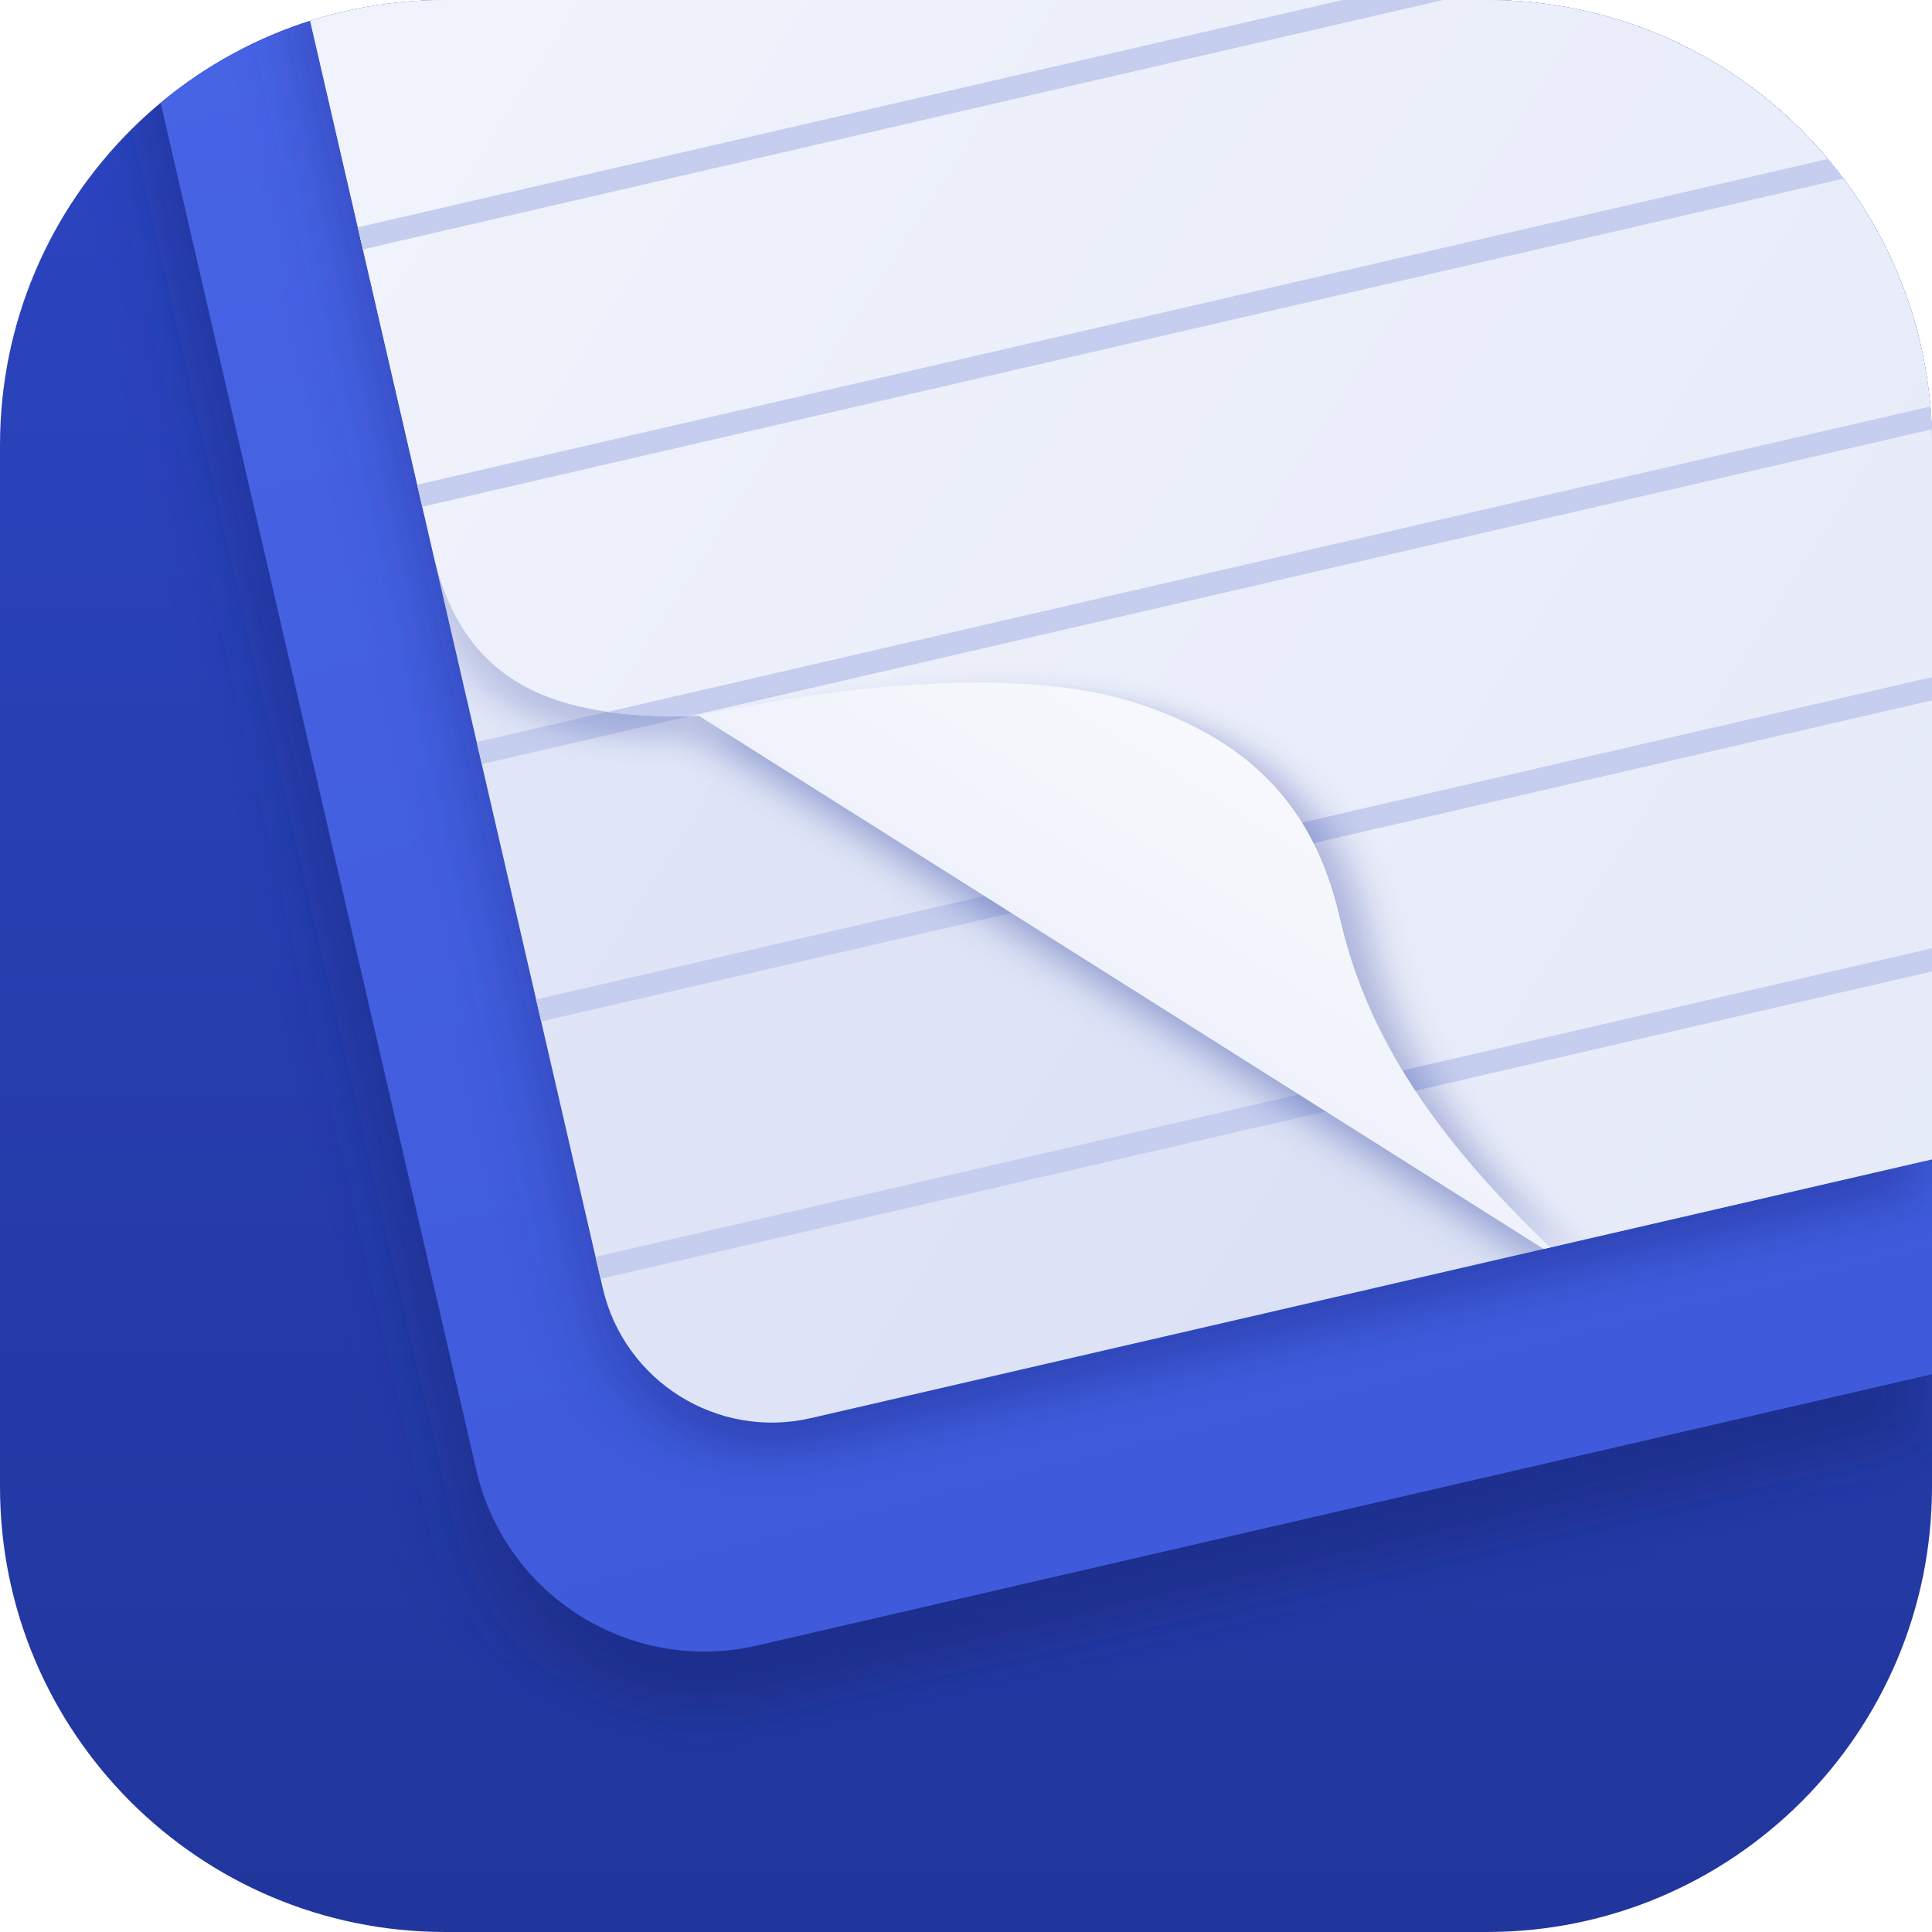
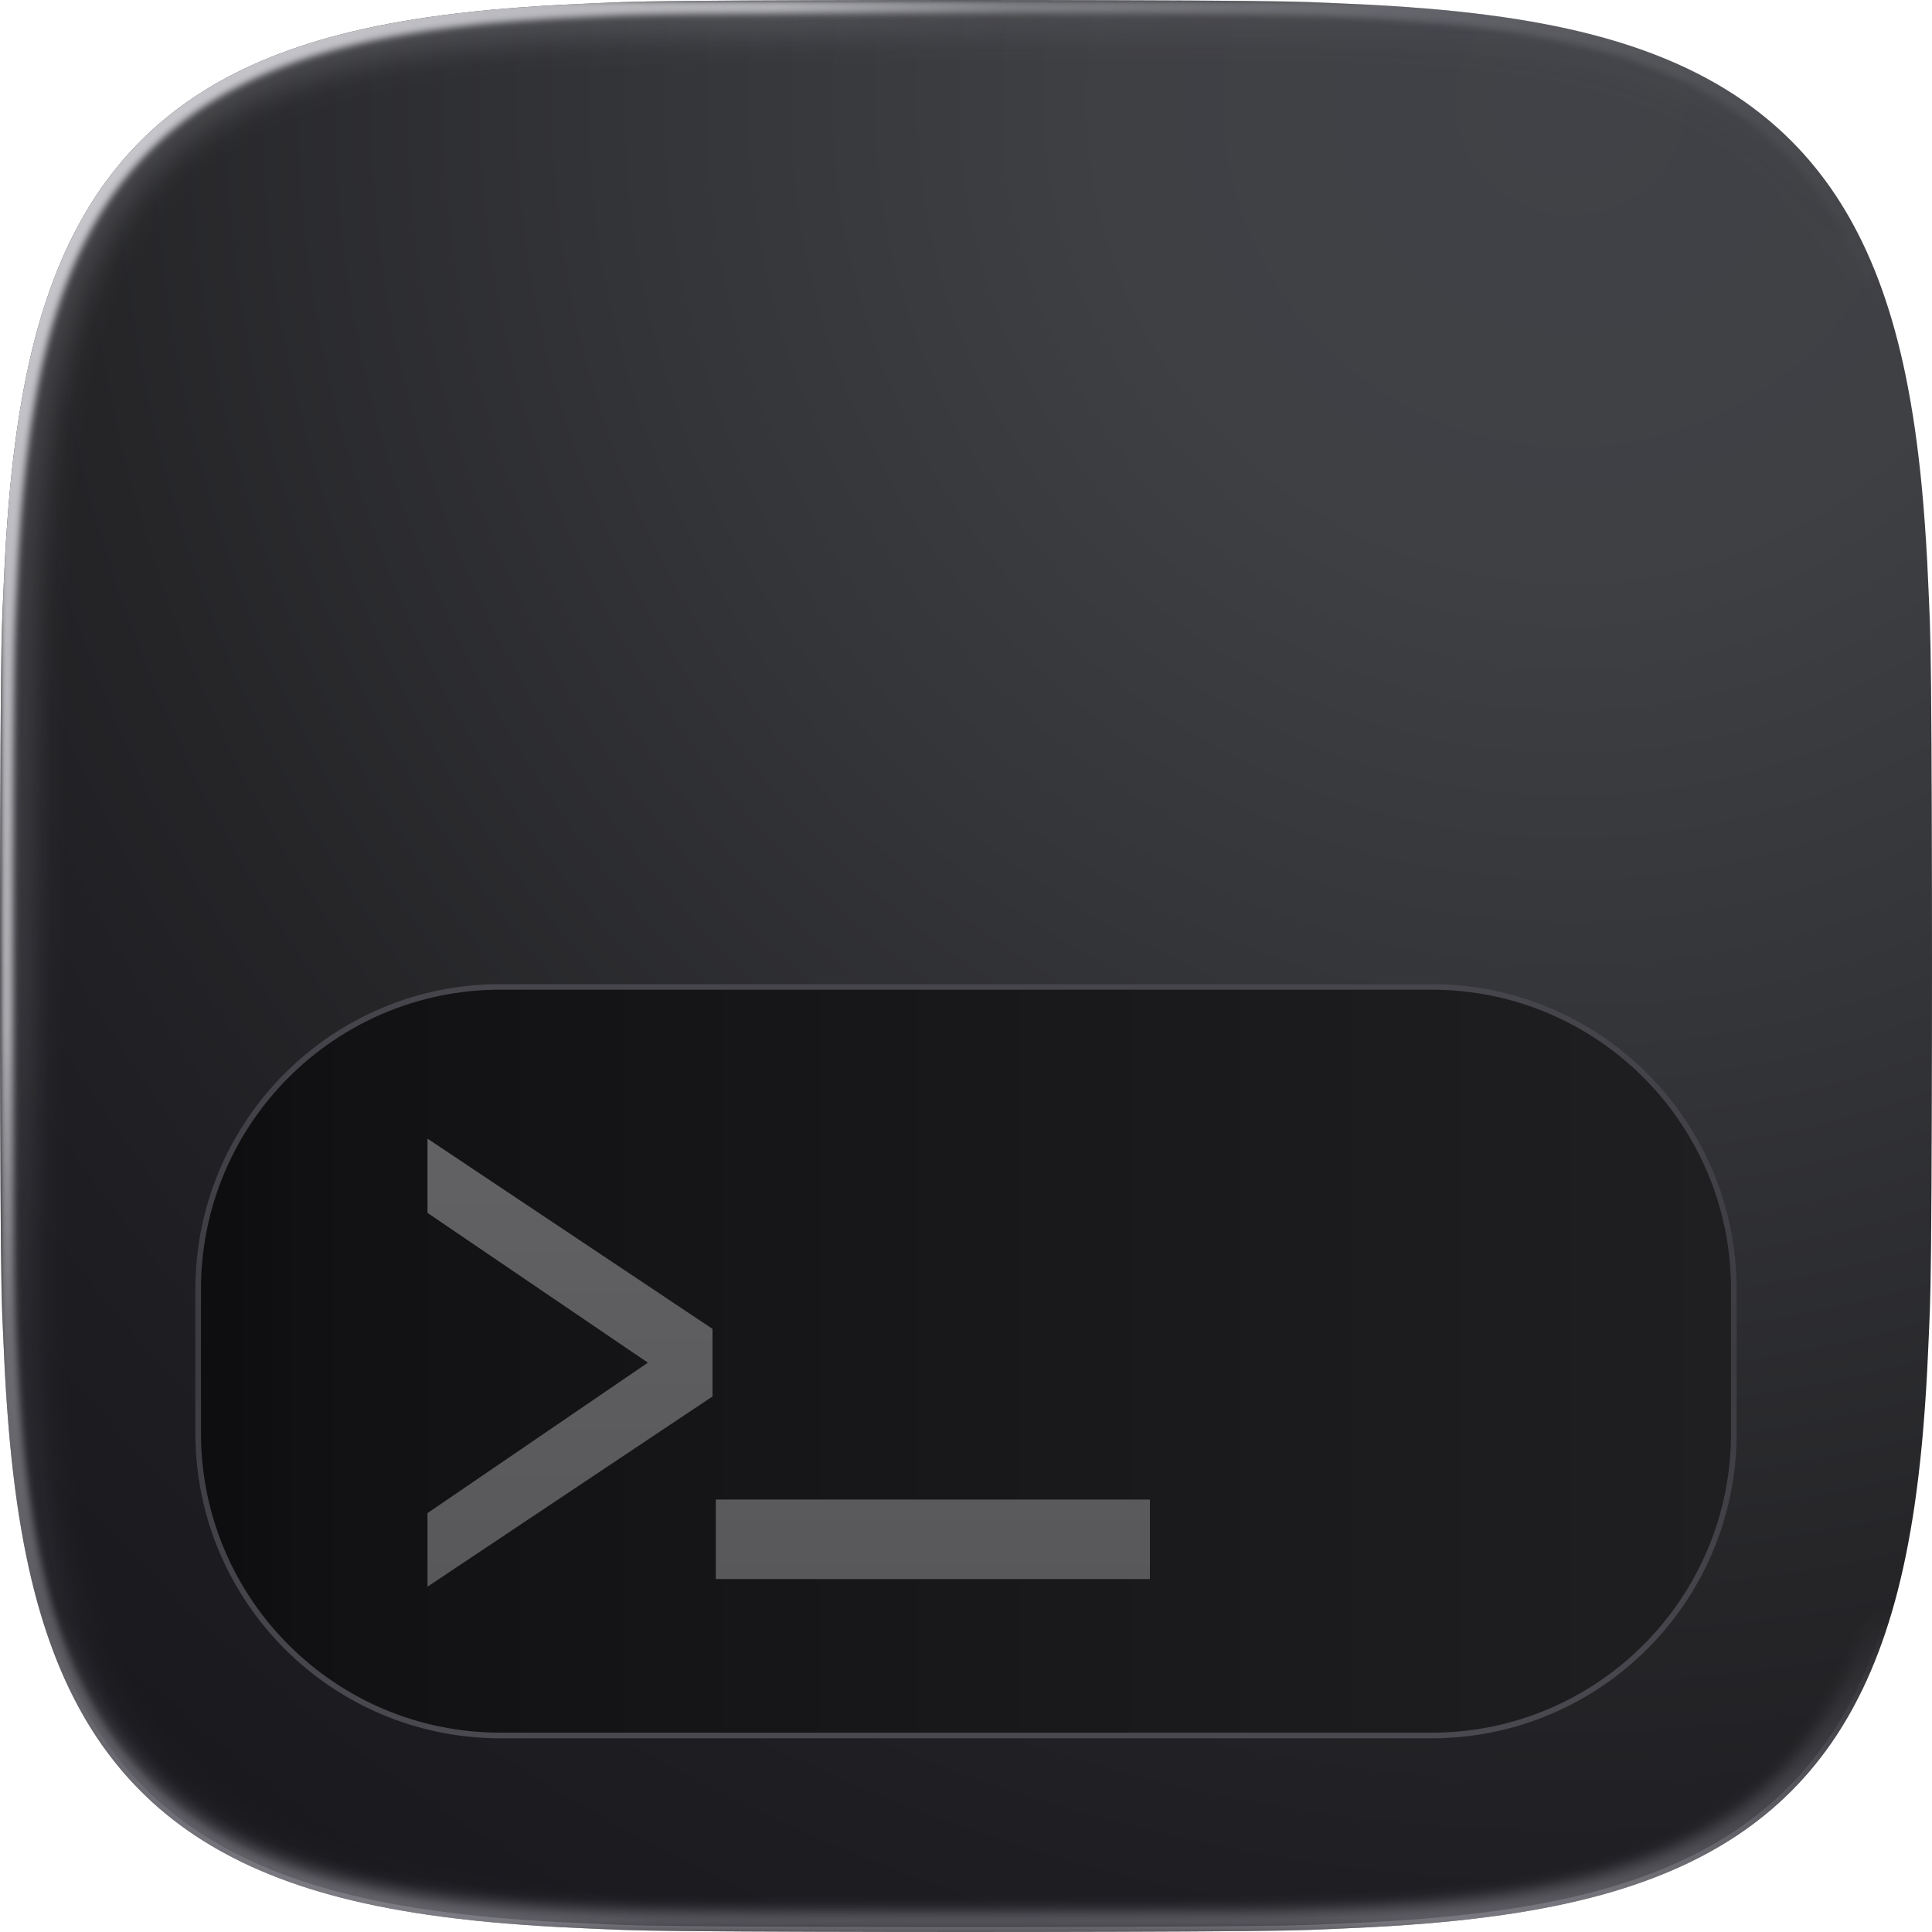
<svg xmlns="http://www.w3.org/2000/svg" viewBox="0 0 1024 1024">
-   <defs>
-     <linearGradient id="tile" x1="0" y1="0" x2="0" y2="1">
-       <stop offset="0" stop-color="#2c45c2" />
-       <stop offset="1" stop-color="#21369c" />
-     </linearGradient>
-     <linearGradient id="sheet" x1="0" y1="0" x2="0" y2="1">
-       <stop offset="0" stop-color="#4b68ea" />
-       <stop offset="1" stop-color="#3f5bdb" />
-     </linearGradient>
-     <linearGradient id="page" x1="0" y1="0" x2="1" y2="1">
-       <stop offset="0" stop-color="#f4f6fd" />
-       <stop offset="1" stop-color="#e2e7f7" />
-     </linearGradient>
-     <linearGradient id="under-page" x1="0" y1="0" x2="1" y2="1">
-       <stop offset="0" stop-color="#e6ebf9" />
-       <stop offset="1" stop-color="#d6ddf3" />
-     </linearGradient>
-     <linearGradient id="flap" x1="0" y1="1" x2="1" y2="0">
-       <stop offset="0" stop-color="#c9d1ee" />
-       <stop offset="0.45" stop-color="#eef1fb" />
-       <stop offset="1" stop-color="#ffffff" />
-     </linearGradient>
-     <clipPath id="tile-shape">
-       <rect width="1024" height="1024" rx="236" />
-     </clipPath>
-     <clipPath id="pad-shape">
-       <rect x="286" y="-500" width="1300" height="1227" rx="92" />
-     </clipPath>
-     <path id="top-page" d="M286 -500 V 236 C 286 306 328 336 404 351 L 777 727 H 1586 V -500 Z" />
-     <path id="flap-shape" transform="translate(404 351) scale(1.18) translate(-404 -351)" d="M404 351 C 472 352 548 362 594 388 C 642 416 664 452 664 504 C 664 552 678 604 729 679 Z" />
-     <g id="lines" stroke="#c5ceee" stroke-width="12" stroke-linecap="round">
-       <line x1="286" y1="-216" x2="1586" y2="-216" />
-       <line x1="286" y1="-76" x2="1586" y2="-76" />
-       <line x1="286" y1="64" x2="1586" y2="64" />
-       <line x1="286" y1="204" x2="1586" y2="204" />
-       <line x1="286" y1="344" x2="1586" y2="344" />
-       <line x1="286" y1="484" x2="1586" y2="484" />
-       <line x1="286" y1="624" x2="1586" y2="624" />
+   <g transform="scale(1.75643) translate(-136 -155)">
+     <defs>
+       <path id="tile" d="M719 446.5C719 474.63 718.91 511.63 718.72 530.89C718.53 550.14 718.24 552.98 717.86 562.03C717.48 571.08 717.01 578.15 716.44 585.18C715.87 592.21 715.21 598.31 714.44 604.2C713.68 610.08 712.82 615.4 711.86 620.52C710.91 625.63 709.85 630.35 708.7 634.87C707.54 639.4 706.29 643.63 704.93 647.69C703.57 651.74 702.12 655.56 700.55 659.22C698.99 662.88 697.32 666.34 695.54 669.66C693.77 672.98 691.88 676.12 689.89 679.13C687.89 682.14 685.78 684.99 683.55 687.72C681.33 690.45 678.99 693.04 676.51 695.51C674.04 697.99 671.45 700.33 668.72 702.55C665.99 704.78 663.14 706.89 660.13 708.89C657.12 710.88 653.98 712.77 650.66 714.54C647.34 716.32 643.88 717.99 640.22 719.55C636.56 721.12 632.74 722.57 628.69 723.93C624.63 725.29 620.4 726.54 615.87 727.7C611.35 728.85 606.63 729.91 601.52 730.86C596.4 731.82 591.08 732.68 585.2 733.44C579.31 734.21 573.21 734.87 566.18 735.44C559.15 736.01 552.08 736.48 543.03 736.86C533.98 737.24 531.14 737.53 511.89 737.72C492.63 737.91 455.63 738 427.5 738C399.37 738 362.37 737.91 343.11 737.72C323.86 737.53 321.02 737.24 311.97 736.86C302.92 736.48 295.85 736.01 288.82 735.44C281.79 734.87 275.69 734.21 269.8 733.44C263.92 732.68 258.6 731.82 253.48 730.86C248.37 729.91 243.65 728.85 239.13 727.7C234.6 726.54 230.37 725.29 226.31 723.93C222.26 722.57 218.44 721.12 214.78 719.55C211.12 717.99 207.66 716.32 204.34 714.54C201.02 712.77 197.88 710.88 194.87 708.89C191.86 706.89 189.01 704.78 186.28 702.55C183.55 700.33 180.96 697.99 178.49 695.51C176.01 693.04 173.67 690.45 171.45 687.72C169.22 684.99 167.11 682.14 165.11 679.13C163.12 676.12 161.23 672.98 159.46 669.66C157.68 666.34 156.01 662.88 154.45 659.22C152.88 655.56 151.43 651.74 150.07 647.69C148.71 643.63 147.46 639.4 146.3 634.87C145.15 630.35 144.09 625.63 143.14 620.52C142.18 615.4 141.32 610.08 140.56 604.2C139.79 598.31 139.13 592.21 138.56 585.18C137.99 578.15 137.52 571.08 137.14 562.03C136.76 552.98 136.47 550.14 136.28 530.89C136.09 511.63 136 474.63 136 446.5C136 418.37 136.09 381.37 136.28 362.11C136.47 342.86 136.76 340.02 137.14 330.97C137.52 321.92 137.99 314.85 138.56 307.82C139.13 300.79 139.79 294.69 140.56 288.8C141.32 282.92 142.18 277.6 143.14 272.48C144.09 267.37 145.15 262.65 146.3 258.13C147.46 253.6 148.71 249.37 150.07 245.31C151.43 241.26 152.88 237.44 154.45 233.78C156.01 230.12 157.68 226.66 159.46 223.34C161.23 220.02 163.12 216.88 165.11 213.87C167.11 210.86 169.22 208.01 171.45 205.28C173.67 202.55 176.01 199.96 178.49 197.49C180.96 195.01 183.55 192.67 186.28 190.45C189.01 188.22 191.86 186.11 194.87 184.11C197.88 182.12 201.02 180.23 204.34 178.46C207.66 176.68 211.12 175.01 214.78 173.45C218.44 171.88 222.26 170.43 226.31 169.07C230.37 167.71 234.6 166.46 239.13 165.3C243.65 164.15 248.37 163.09 253.48 162.14C258.6 161.18 263.92 160.32 269.8 159.56C275.69 158.79 281.79 158.13 288.82 157.56C295.85 156.99 302.92 156.52 311.97 156.14C321.02 155.76 323.86 155.47 343.11 155.28C362.37 155.09 399.37 155 427.5 155C455.63 155 492.63 155.09 511.89 155.28C531.14 155.47 533.98 155.76 543.03 156.14C552.08 156.52 559.15 156.99 566.18 157.56C573.21 158.13 579.31 158.79 585.2 159.56C591.08 160.32 596.4 161.18 601.52 162.14C606.63 163.09 611.35 164.15 615.87 165.3C620.4 166.46 624.63 167.71 628.69 169.07C632.74 170.43 636.56 171.88 640.22 173.45C643.88 175.01 647.34 176.68 650.66 178.46C653.98 180.23 657.12 182.12 660.13 184.11C663.14 186.11 665.99 188.22 668.72 190.45C671.45 192.67 674.04 195.01 676.51 197.49C678.99 199.96 681.33 202.55 683.55 205.28C685.78 208.01 687.89 210.86 689.89 213.87C691.88 216.88 693.77 220.02 695.54 223.34C697.32 226.66 698.99 230.12 700.55 233.78C702.12 237.44 703.57 241.26 704.93 245.31C706.29 249.37 707.54 253.6 708.7 258.13C709.85 262.65 710.91 267.37 711.86 272.48C712.82 277.6 713.68 282.92 714.44 288.8C715.21 294.69 715.87 300.79 716.44 307.82C717.01 314.85 717.48 321.92 717.86 330.97C718.24 340.02 718.53 342.86 718.72 362.11C718.91 381.37 719 418.37 719 446.5Z" />
+       <clipPath id="tile-clip">
+         <use href="#tile" />
+       </clipPath>
+       <radialGradient id="face" gradientUnits="userSpaceOnUse" cx="610" cy="185" r="700">
+         <stop offset="0" stop-color="#414247" />
+         <stop offset="0.2" stop-color="#3f4044" />
+         <stop offset="0.4" stop-color="#343539" />
+         <stop offset="0.65" stop-color="#252528" />
+         <stop offset="0.8" stop-color="#1e1d22" />
+         <stop offset="1" stop-color="#18171c" />
+       </radialGradient>
+       <linearGradient id="rim-l" gradientUnits="userSpaceOnUse" x1="136" y1="200" x2="719" y2="640">
+         <stop offset="0" stop-color="#d0d0d5" stop-opacity="0.95" />
+         <stop offset="0.22" stop-color="#cdcdd2" stop-opacity="0.8" />
+         <stop offset="0.3" stop-color="#c4c4ca" stop-opacity="0.45" />
+         <stop offset="0.5" stop-color="#bdbdc4" stop-opacity="0.15" />
+         <stop offset="0.66" stop-color="#bdbdc4" stop-opacity="0" />
+         <stop offset="1" stop-color="#bdbdc4" stop-opacity="0" />
+       </linearGradient>
+       <linearGradient id="rim-b" gradientUnits="userSpaceOnUse" x1="0" y1="640" x2="0" y2="738">
+         <stop offset="0" stop-color="#b5b4be" stop-opacity="0" />
+         <stop offset="1" stop-color="#c4c3cd" stop-opacity="0.4" />
+       </linearGradient>
+       <filter id="blur1" x="-5%" y="-5%" width="110%" height="110%">
+         <feGaussianBlur stdDeviation="1" />
+       </filter>
+       <filter id="blur2" x="-5%" y="-5%" width="110%" height="110%">
+         <feGaussianBlur stdDeviation="2.4" />
+       </filter>
+       <filter id="blur3" x="-5%" y="-5%" width="110%" height="110%">
+         <feGaussianBlur stdDeviation="2.2" />
+       </filter>
+       <filter id="blur5" x="-5%" y="-5%" width="110%" height="110%">
+         <feGaussianBlur stdDeviation="4.5" />
+       </filter>
+       <filter id="blur6" x="-10%" y="-20%" width="120%" height="140%">
+         <feGaussianBlur stdDeviation="6" />
+       </filter>
+       <linearGradient id="pill-fill" gradientUnits="userSpaceOnUse" x1="195" y1="0" x2="660" y2="0">
+         <stop offset="0" stop-color="#101013" />
+         <stop offset="0.12" stop-color="#121214" />
+         <stop offset="0.5" stop-color="#18181a" />
+         <stop offset="1" stop-color="#1f1f21" />
+       </linearGradient>
+       <linearGradient id="pill-rim" gradientUnits="userSpaceOnUse" x1="0" y1="452" x2="0" y2="680">
+         <stop offset="0" stop-color="#46454b" />
+         <stop offset="0.5" stop-color="#3c3b41" />
+         <stop offset="1" stop-color="#4a4950" />
+       </linearGradient>
+       <linearGradient id="glyph" gradientUnits="userSpaceOnUse" x1="0" y1="498" x2="0" y2="634">
+         <stop offset="0" stop-color="#626264" />
+         <stop offset="1" stop-color="#58585b" />
+       </linearGradient>
+       <clipPath id="pill-clip">
+         <rect x="195" y="452" width="465" height="227.5" rx="92" />
+       </clipPath>
+     </defs>
+     <g clip-path="url(#tile-clip)">
+       <use href="#tile" fill="url(#face)" />
+       <use href="#tile" fill="none" stroke="url(#rim-l)" stroke-width="20" opacity="0.22" filter="url(#blur5)" />
+       <use href="#tile" fill="none" stroke="url(#rim-l)" stroke-width="8" filter="url(#blur1)" />
+       <use href="#tile" fill="none" stroke="url(#rim-b)" stroke-width="12" filter="url(#blur3)" />
+       <use href="#tile" fill="none" stroke="url(#rim-b)" stroke-width="3" opacity="0.7" />
    </g>
-     <clipPath id="top-page-clip">
-       <use href="#top-page" />
-     </clipPath>
-     <filter id="soft" x="-30%" y="-30%" width="160%" height="160%">
-       <feGaussianBlur stdDeviation="16" />
-     </filter>
-     <filter id="softer" x="-30%" y="-30%" width="160%" height="160%">
-       <feGaussianBlur stdDeviation="9" />
-     </filter>
-   </defs>
-   <g clip-path="url(#tile-shape)">
-     <rect width="1024" height="1024" fill="url(#tile)" />
-     <g transform="rotate(-13 512 512)">
-       <rect x="194" y="-480" width="1400" height="1336" rx="124" fill="#14257a" opacity="0.5" filter="url(#soft)" transform="translate(-4 14)" />
-       <rect x="199" y="-500" width="1400" height="1338" rx="124" fill="url(#sheet)" />
-       <rect x="286" y="-500" width="1300" height="1227" rx="92" fill="#1b2f95" opacity="0.5" filter="url(#soft)" transform="translate(-6 16)" />
-       <g clip-path="url(#pad-shape)">
-         <rect x="286" y="-500" width="1300" height="1227" fill="url(#under-page)" />
-         <use href="#lines" />
-         <use href="#top-page" fill="#1b2f95" opacity="0.2" filter="url(#softer)" transform="translate(-6 12)" />
-         <use href="#top-page" fill="url(#page)" />
-         <use href="#lines" clip-path="url(#top-page-clip)" />
-         <use href="#flap-shape" fill="#1b2f95" opacity="0.32" filter="url(#softer)" transform="translate(12 10)" />
-         <use href="#flap-shape" fill="url(#flap)" />
-       </g>
+     <rect x="195" y="452" width="465" height="227.5" rx="92" fill="url(#pill-fill)" />
+     <g clip-path="url(#pill-clip)">
+       <rect x="180" y="452" width="40" height="228" fill="#000" opacity="0.14" filter="url(#blur6)" />
    </g>
+     <rect x="195.8" y="452.8" width="463.4" height="225.9" rx="91.2" fill="none" stroke="url(#pill-rim)" stroke-width="1.7" />
+     <path fill="url(#glyph)" d="M265 498.6 L351 556 V576.4 L265 633.8 V611.6 L331.5 566.2 L265 521Z" />
+     <rect x="352" y="607.5" width="131" height="24" fill="url(#glyph)" />
  </g>
</svg>
